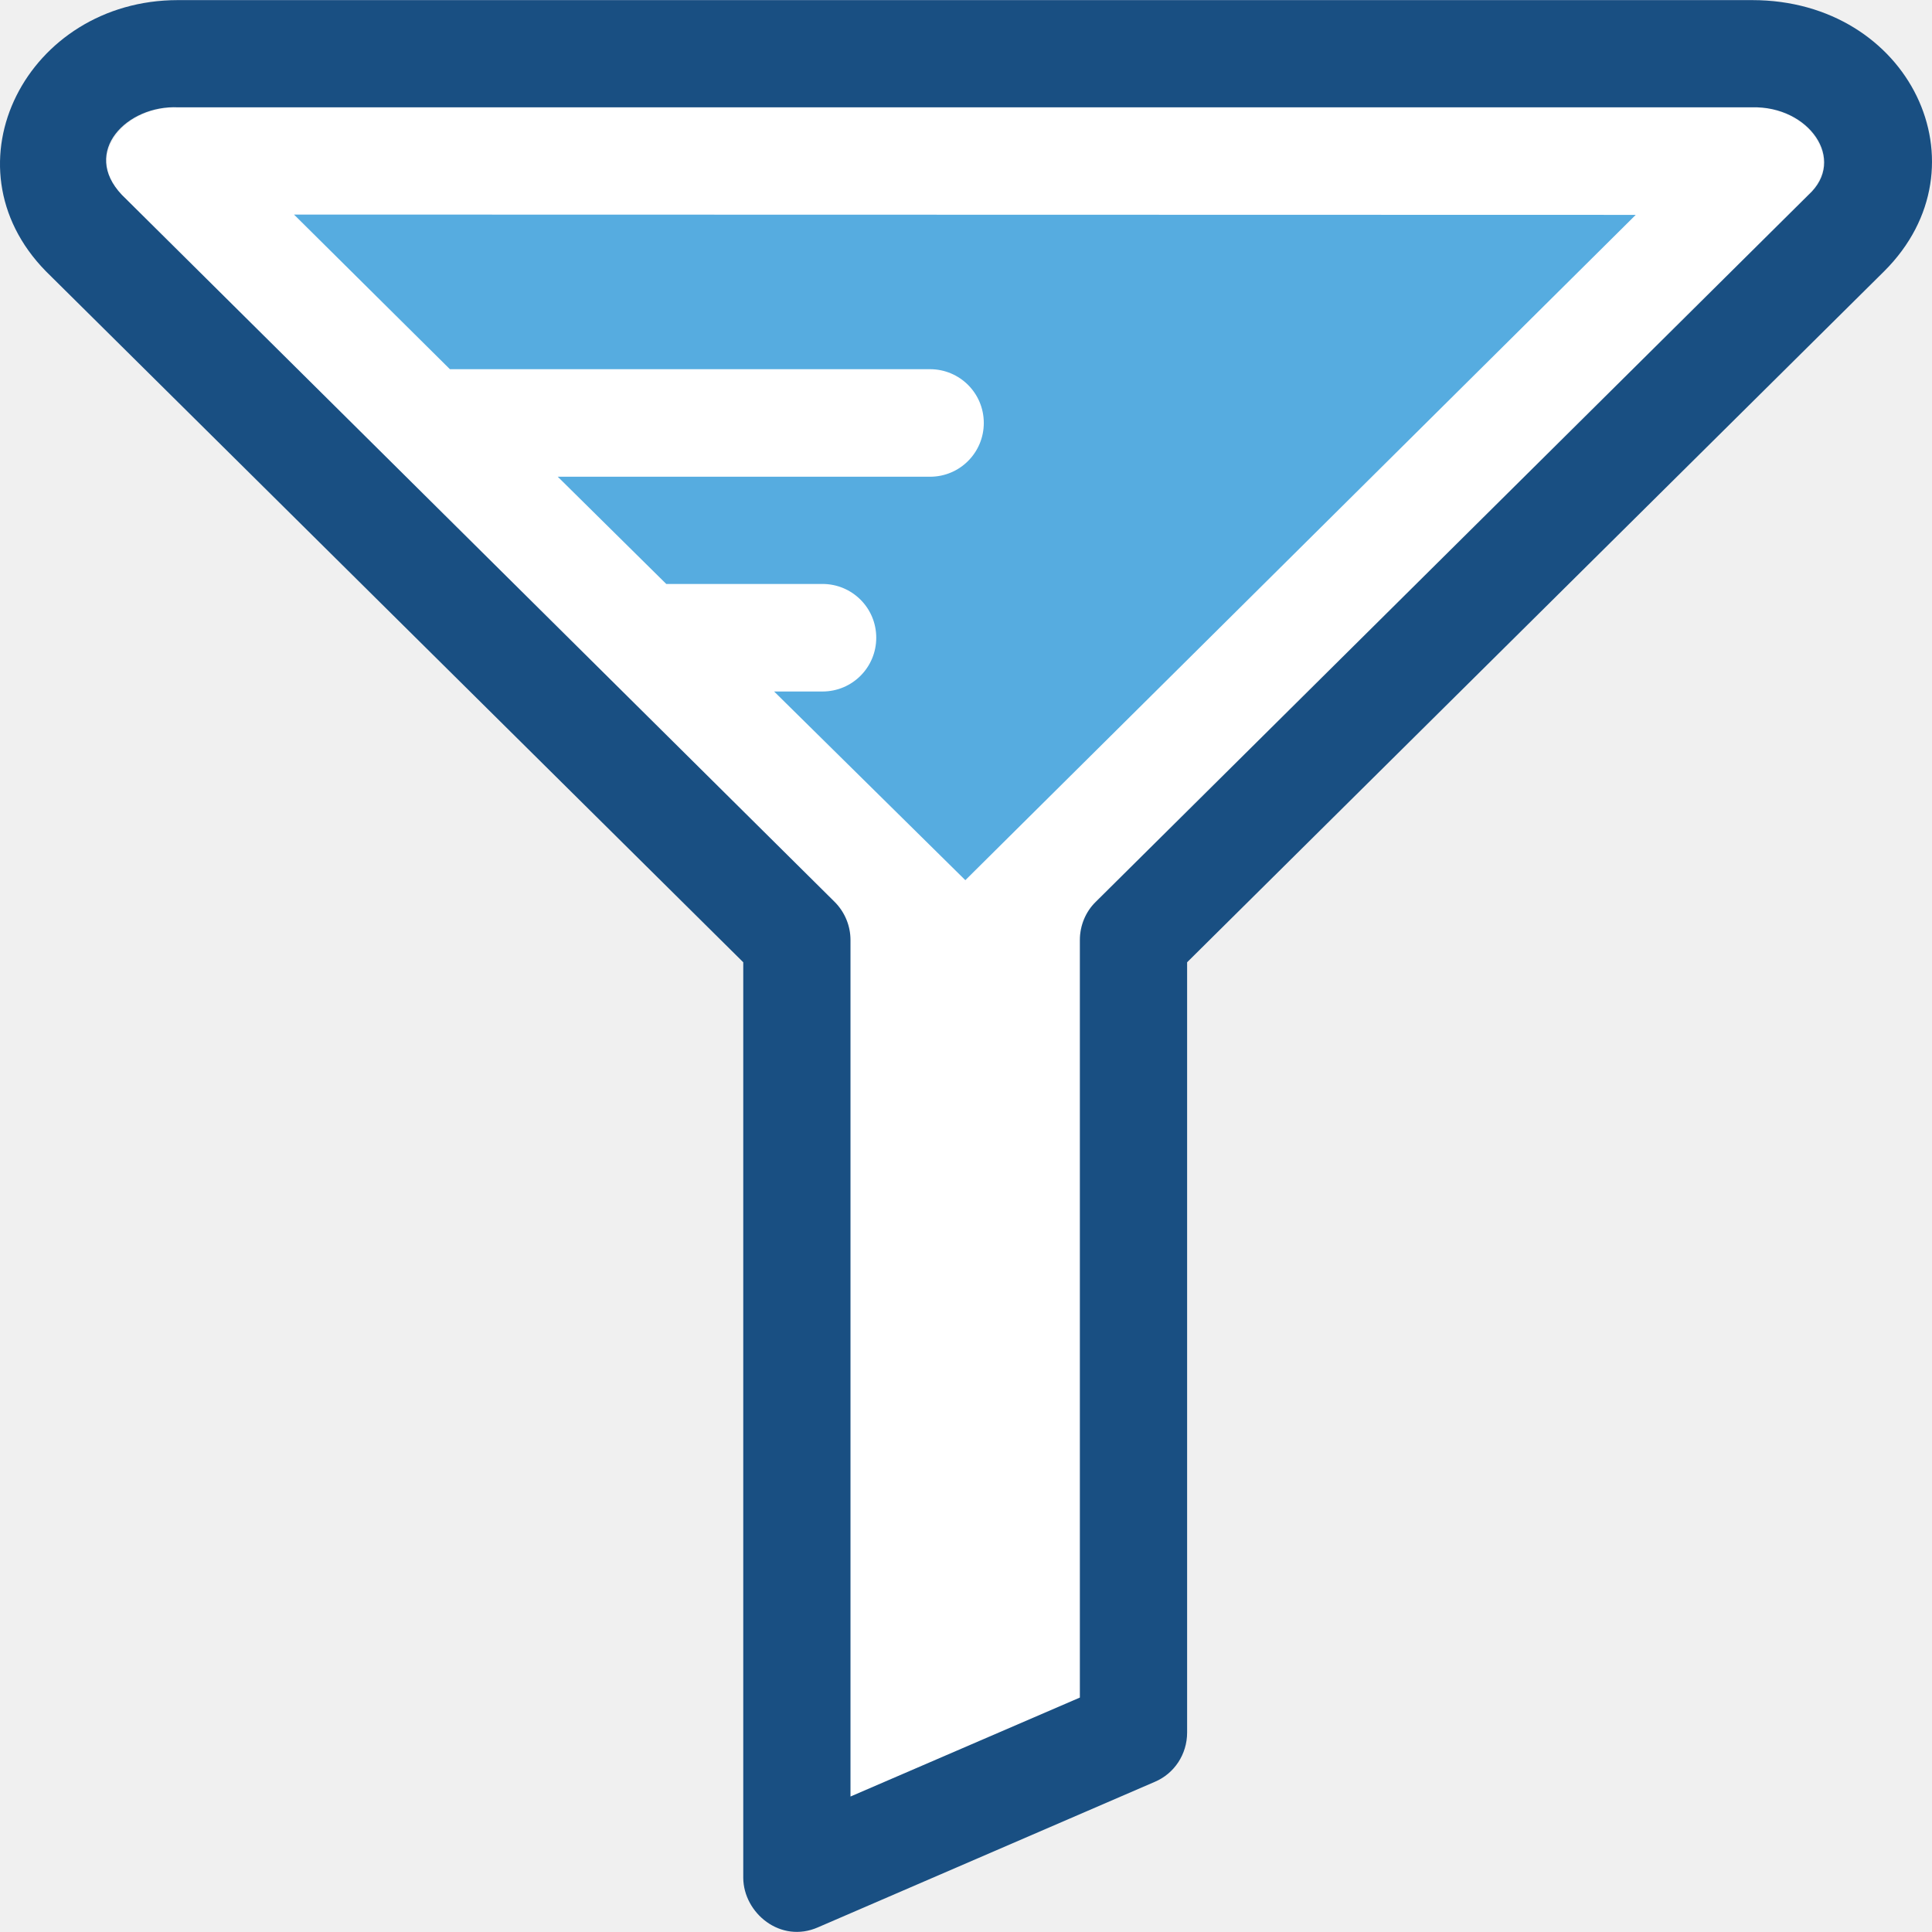
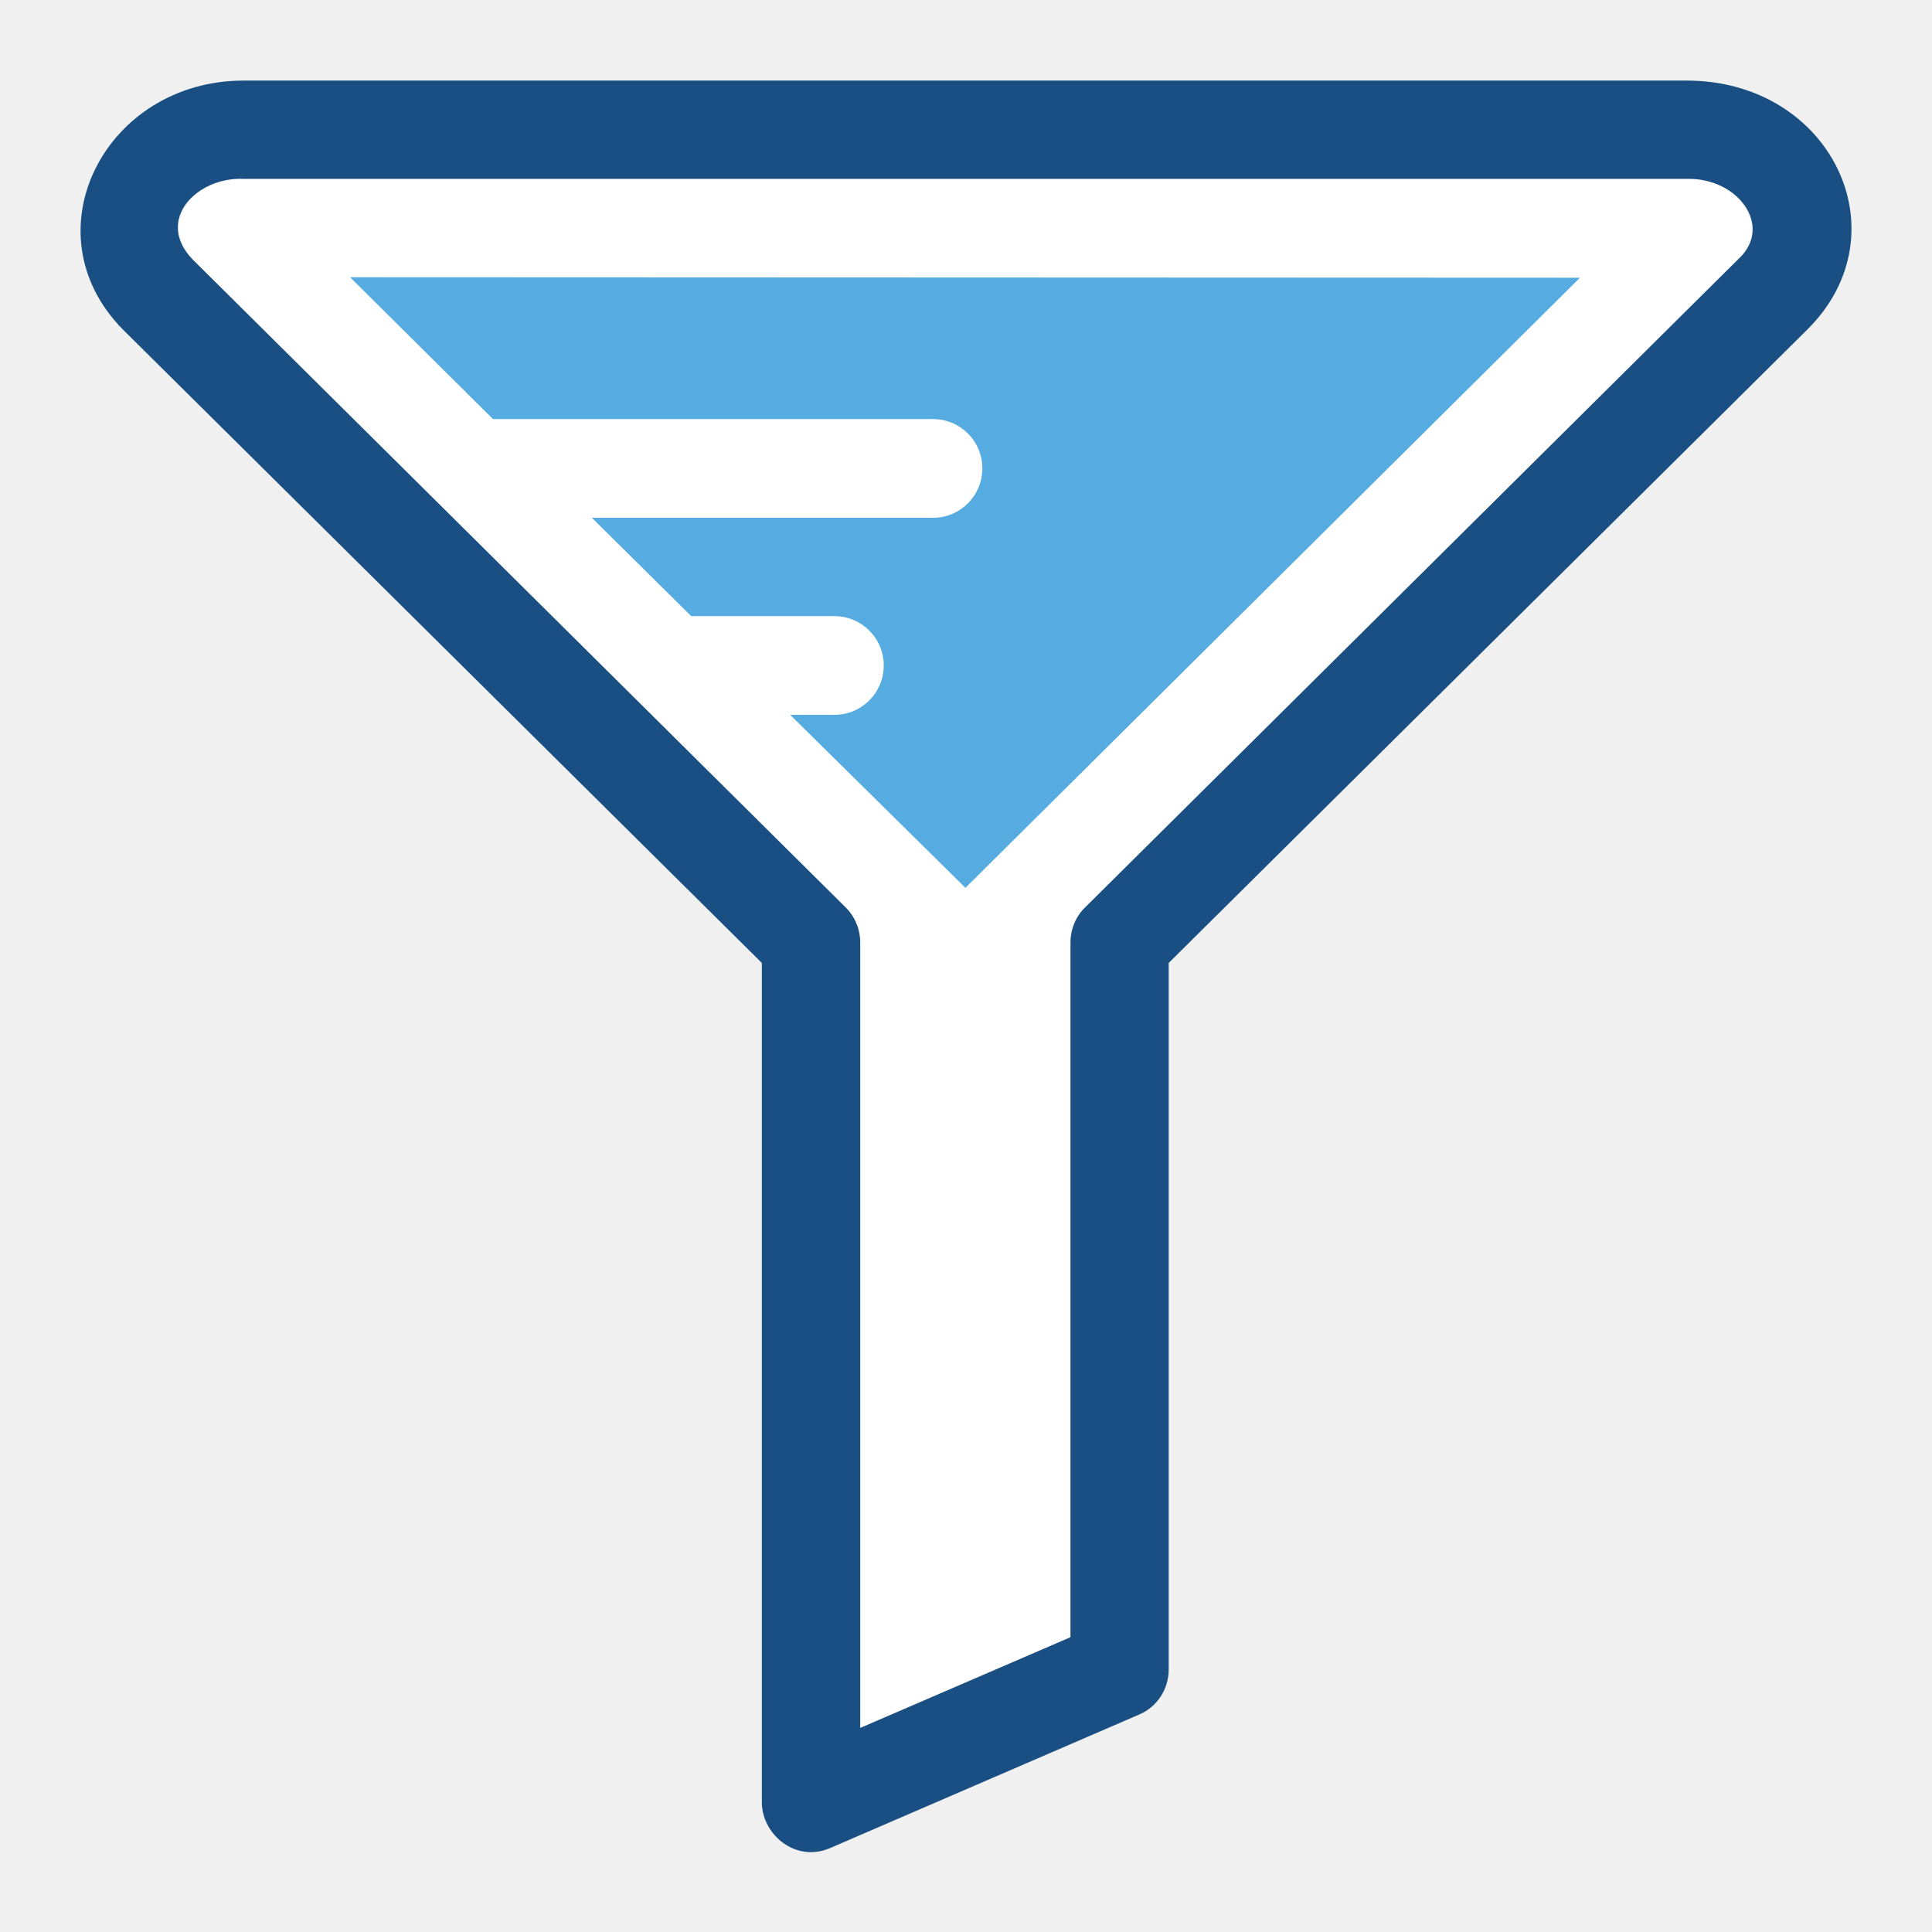
- <svg xmlns="http://www.w3.org/2000/svg" version="1.1" id="Layer_1" x="0px" y="0px" viewBox="0 0 392.541 392.541" style="enable-background:new 0 0 392.541 392.541;" xml:space="preserve">
-   <path style="fill:#FFFFFF;" d="M219.345,344.911V190.988c0-2.909,1.164-5.689,3.232-7.758L367.386,39.586  c3.814-3.814,3.426-7.434,2.392-9.891c-1.487-3.62-6.012-7.887-13.834-7.887H36.137c-7.822,0-12.347,4.267-13.834,7.887  c-1.034,2.392-1.422,6.077,2.392,9.891L169.503,183.23c2.069,2.004,3.232,4.848,3.232,7.758v174.093L219.345,344.911z" />
-   <path style="fill:#56ACE0;" d="M59.733,43.594L91.41,75.012c0.065,0,0.259,0,0.323,0h97.228c6.012,0,10.925,4.848,10.925,10.925  c0,6.012-4.848,10.925-10.925,10.925h-75.636l22.044,21.786h31.741c6.012,0,10.925,4.848,10.925,10.925  c0,6.012-4.848,10.925-10.925,10.925h-9.826l38.853,38.335l136.21-135.176L59.733,43.594L59.733,43.594z" />
-   <path style="fill:#194F82;" d="M356.008,0.022H36.137c-30.578,0-47.968,33.487-26.828,55.079l141.705,140.412v186.053  c0.065,7.111,7.564,13.382,15.192,10.02l68.396-29.543c4.008-1.681,6.594-5.624,6.594-10.02V195.513l141.64-140.412  C404.234,33.767,388.008,0.022,356.008,0.022z M367.45,39.586L222.642,183.23c-2.069,2.004-3.232,4.848-3.232,7.758v153.923  l-46.61,20.105V190.988c0-2.909-1.164-5.689-3.232-7.758L24.759,39.586c-8.339-8.792,1.099-18.295,11.442-17.778h319.806  C367.45,21.485,375.337,32.41,367.45,39.586z" />
-   <g>
+ <svg xmlns="http://www.w3.org/2000/svg" version="1.1" id="Layer_1" x="0px" y="0px" viewBox="0 0 24 24" xml:space="preserve" width="24" height="24">
+   <defs id="defs1153" />
+   <path style="fill:#ffffff;stroke-width:0.056" d="m 13.294,20.338 v -8.63 c 0,-0.163 0.065,-0.319 0.181,-0.435 L 21.59,3.219 C 21.804,3.005 21.782,2.802 21.724,2.665 21.641,2.462 21.387,2.222 20.949,2.222 H 3.026 c -0.438,0 -0.692,0.239 -0.775,0.442 -0.058,0.134 -0.08,0.341 0.134,0.555 L 10.5,11.273 c 0.116,0.112 0.181,0.272 0.181,0.435 v 9.761 z" id="path1114" />
+   <path style="fill:#56ace0;stroke-width:0.056" d="m 4.349,3.444 1.775,1.762 c 0.004,0 0.015,0 0.018,0 h 5.449 c 0.337,0 0.612,0.272 0.612,0.613 0,0.337 -0.272,0.613 -0.612,0.613 H 7.352 l 1.235,1.222 h 1.779 c 0.337,0 0.612,0.272 0.612,0.613 0,0.337 -0.272,0.613 -0.612,0.613 H 9.816 l 2.177,2.149 7.634,-7.579 z" id="path1116" />
+   <path style="fill:#194f82;stroke-width:0.056" d="M 20.953,1.001 H 3.026 c -1.714,0 -2.688,1.878 -1.504,3.088 l 7.942,7.873 v 10.432 c 0.004,0.399 0.424,0.75 0.851,0.562 l 3.833,-1.656 c 0.225,-0.094 0.37,-0.315 0.37,-0.562 V 11.962 L 22.456,4.089 C 23.655,2.893 22.746,1.001 20.953,1.001 Z m 0.641,2.218 -8.115,8.054 c -0.116,0.112 -0.181,0.272 -0.181,0.435 v 8.63 l -2.612,1.127 v -9.758 c 0,-0.163 -0.065,-0.319 -0.181,-0.435 L 2.389,3.219 C 1.921,2.726 2.45,2.193 3.03,2.222 H 20.953 c 0.641,-0.018 1.083,0.594 0.641,0.997 z" id="path1118" />
+   <g id="g1120" transform="matrix(0.05604254,0,0,0.05606874,1.00099,0.9995932)">
</g>
-   <g>
+   <g id="g1122" transform="matrix(0.05604254,0,0,0.05606874,1.00099,0.9995932)">
</g>
-   <g>
+   <g id="g1124" transform="matrix(0.05604254,0,0,0.05606874,1.00099,0.9995932)">
</g>
-   <g>
+   <g id="g1126" transform="matrix(0.05604254,0,0,0.05606874,1.00099,0.9995932)">
</g>
-   <g>
+   <g id="g1128" transform="matrix(0.05604254,0,0,0.05606874,1.00099,0.9995932)">
</g>
-   <g>
+   <g id="g1130" transform="matrix(0.05604254,0,0,0.05606874,1.00099,0.9995932)">
</g>
-   <g>
+   <g id="g1132" transform="matrix(0.05604254,0,0,0.05606874,1.00099,0.9995932)">
</g>
-   <g>
+   <g id="g1134" transform="matrix(0.05604254,0,0,0.05606874,1.00099,0.9995932)">
</g>
-   <g>
+   <g id="g1136" transform="matrix(0.05604254,0,0,0.05606874,1.00099,0.9995932)">
</g>
-   <g>
+   <g id="g1138" transform="matrix(0.05604254,0,0,0.05606874,1.00099,0.9995932)">
</g>
-   <g>
+   <g id="g1140" transform="matrix(0.05604254,0,0,0.05606874,1.00099,0.9995932)">
</g>
-   <g>
+   <g id="g1142" transform="matrix(0.05604254,0,0,0.05606874,1.00099,0.9995932)">
</g>
-   <g>
+   <g id="g1144" transform="matrix(0.05604254,0,0,0.05606874,1.00099,0.9995932)">
</g>
-   <g>
+   <g id="g1146" transform="matrix(0.05604254,0,0,0.05606874,1.00099,0.9995932)">
</g>
-   <g>
+   <g id="g1148" transform="matrix(0.05604254,0,0,0.05606874,1.00099,0.9995932)">
</g>
</svg>
